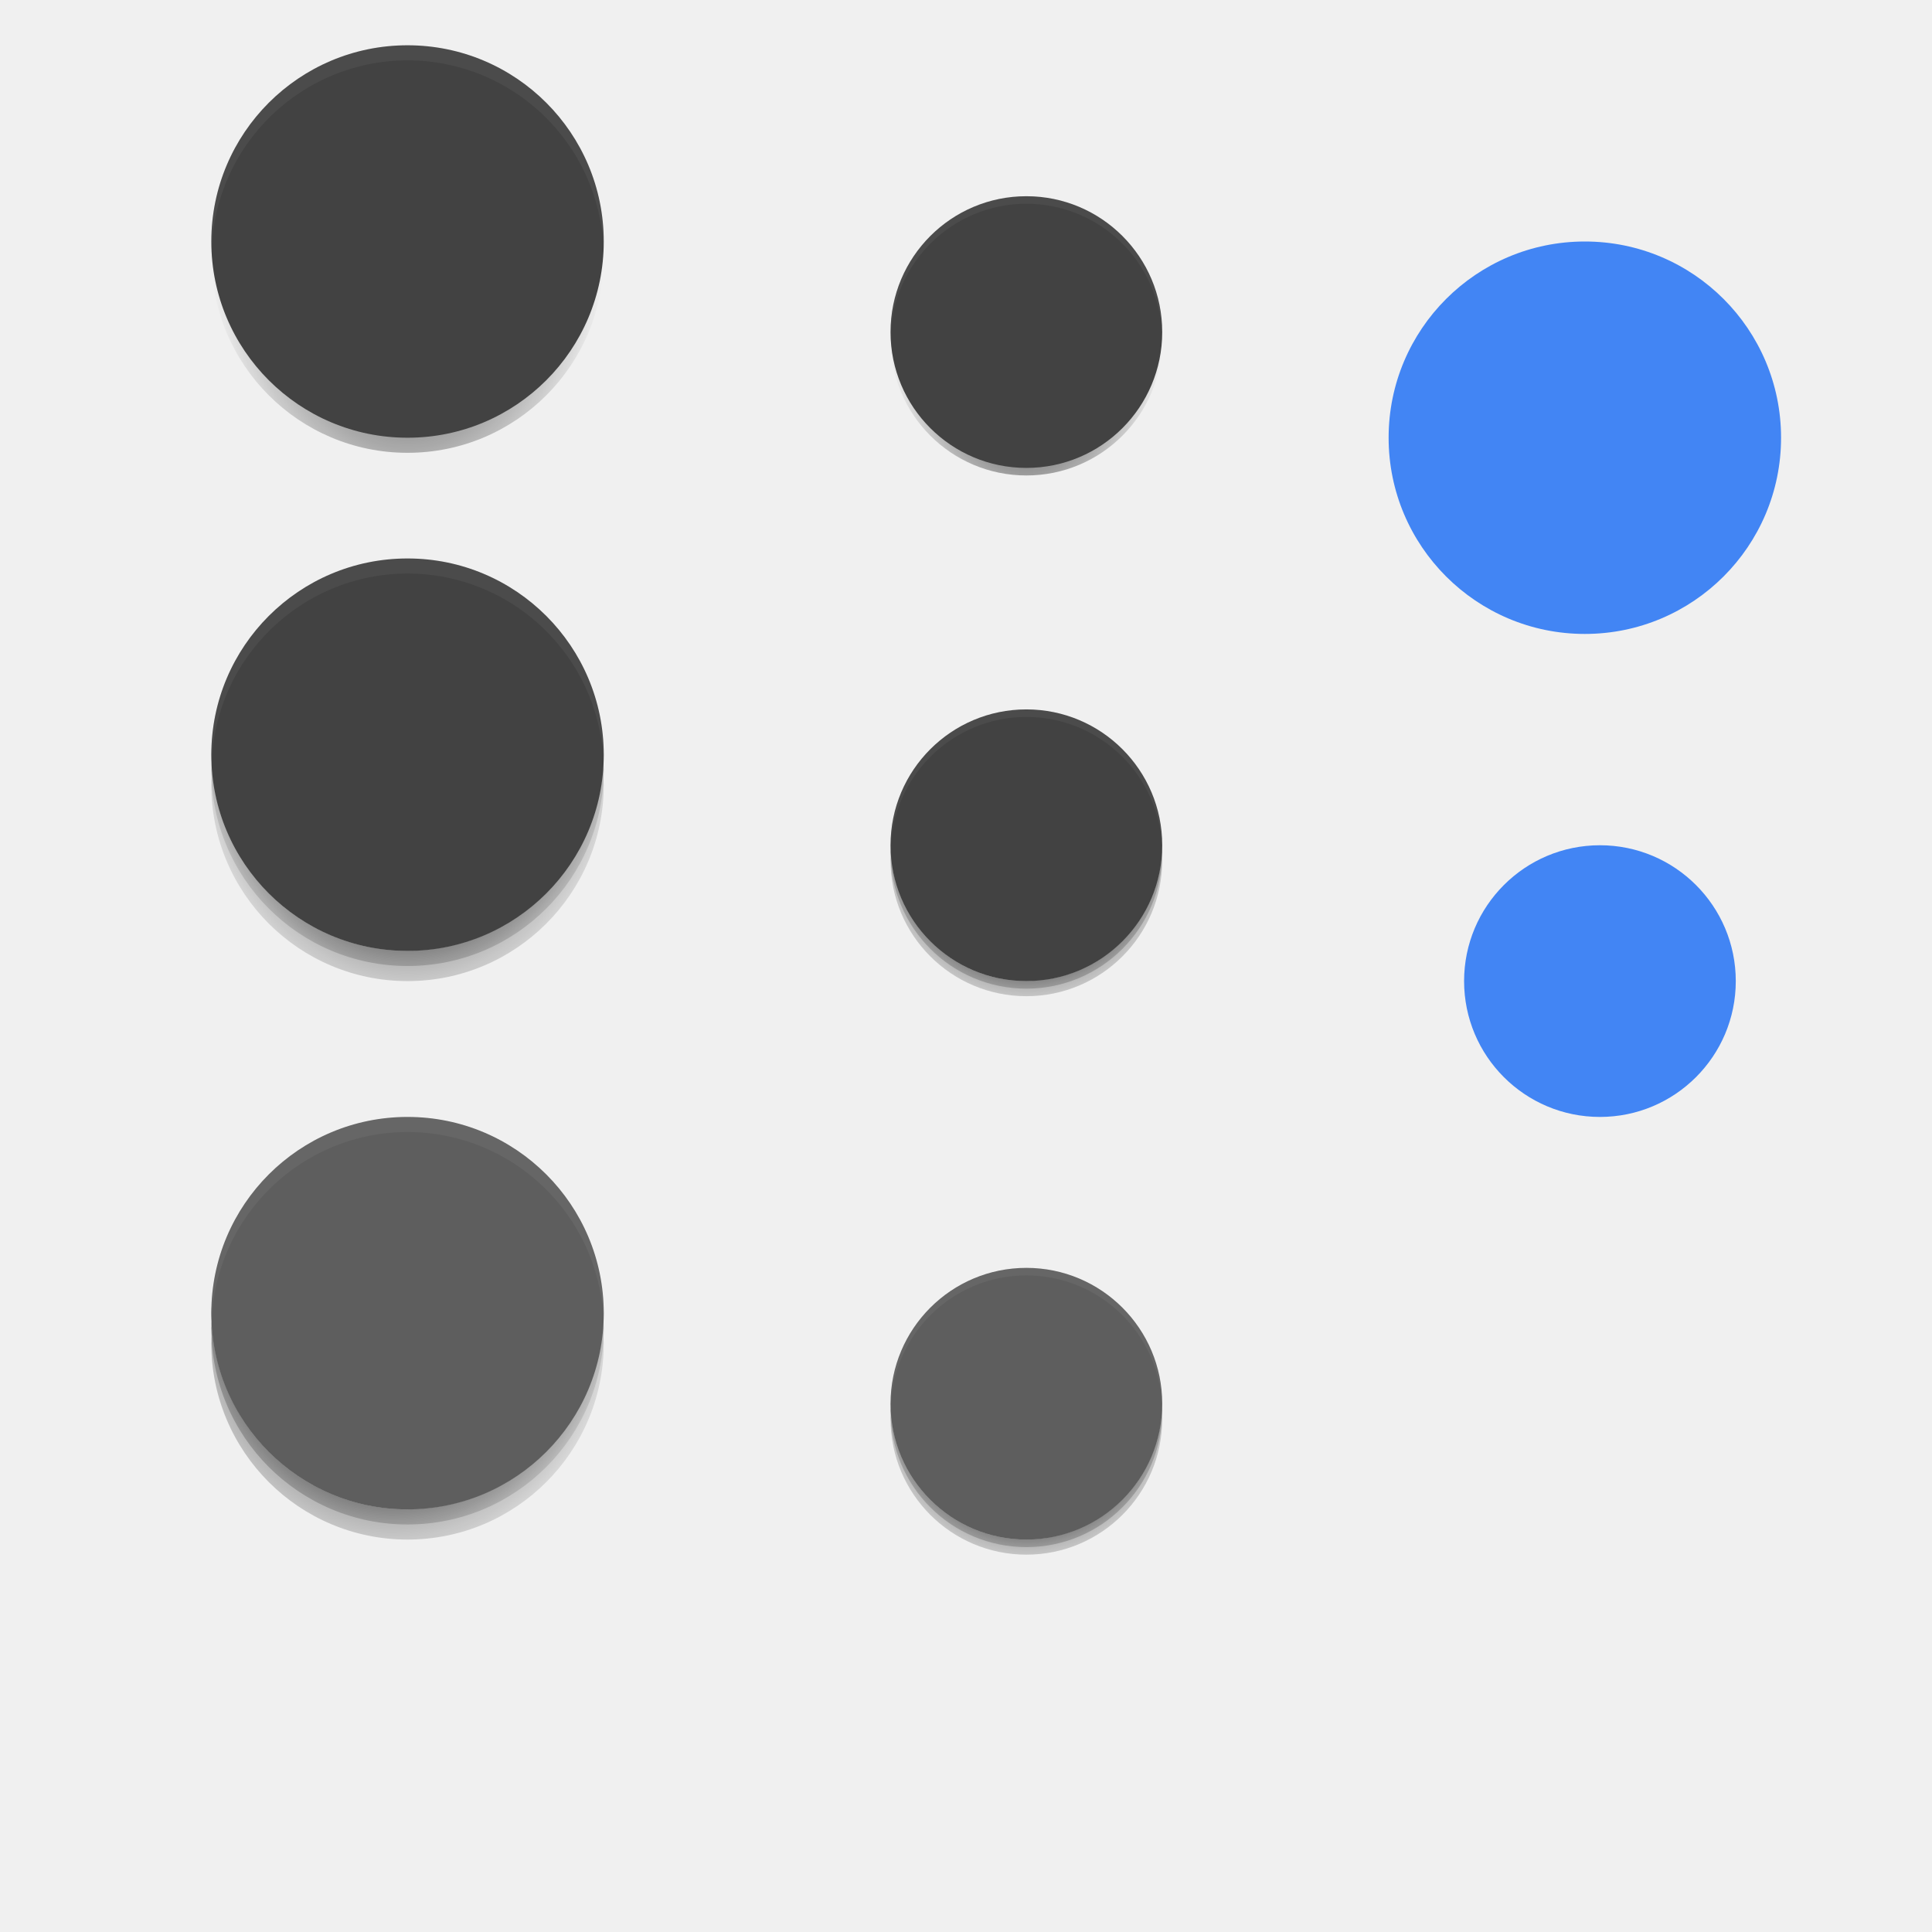
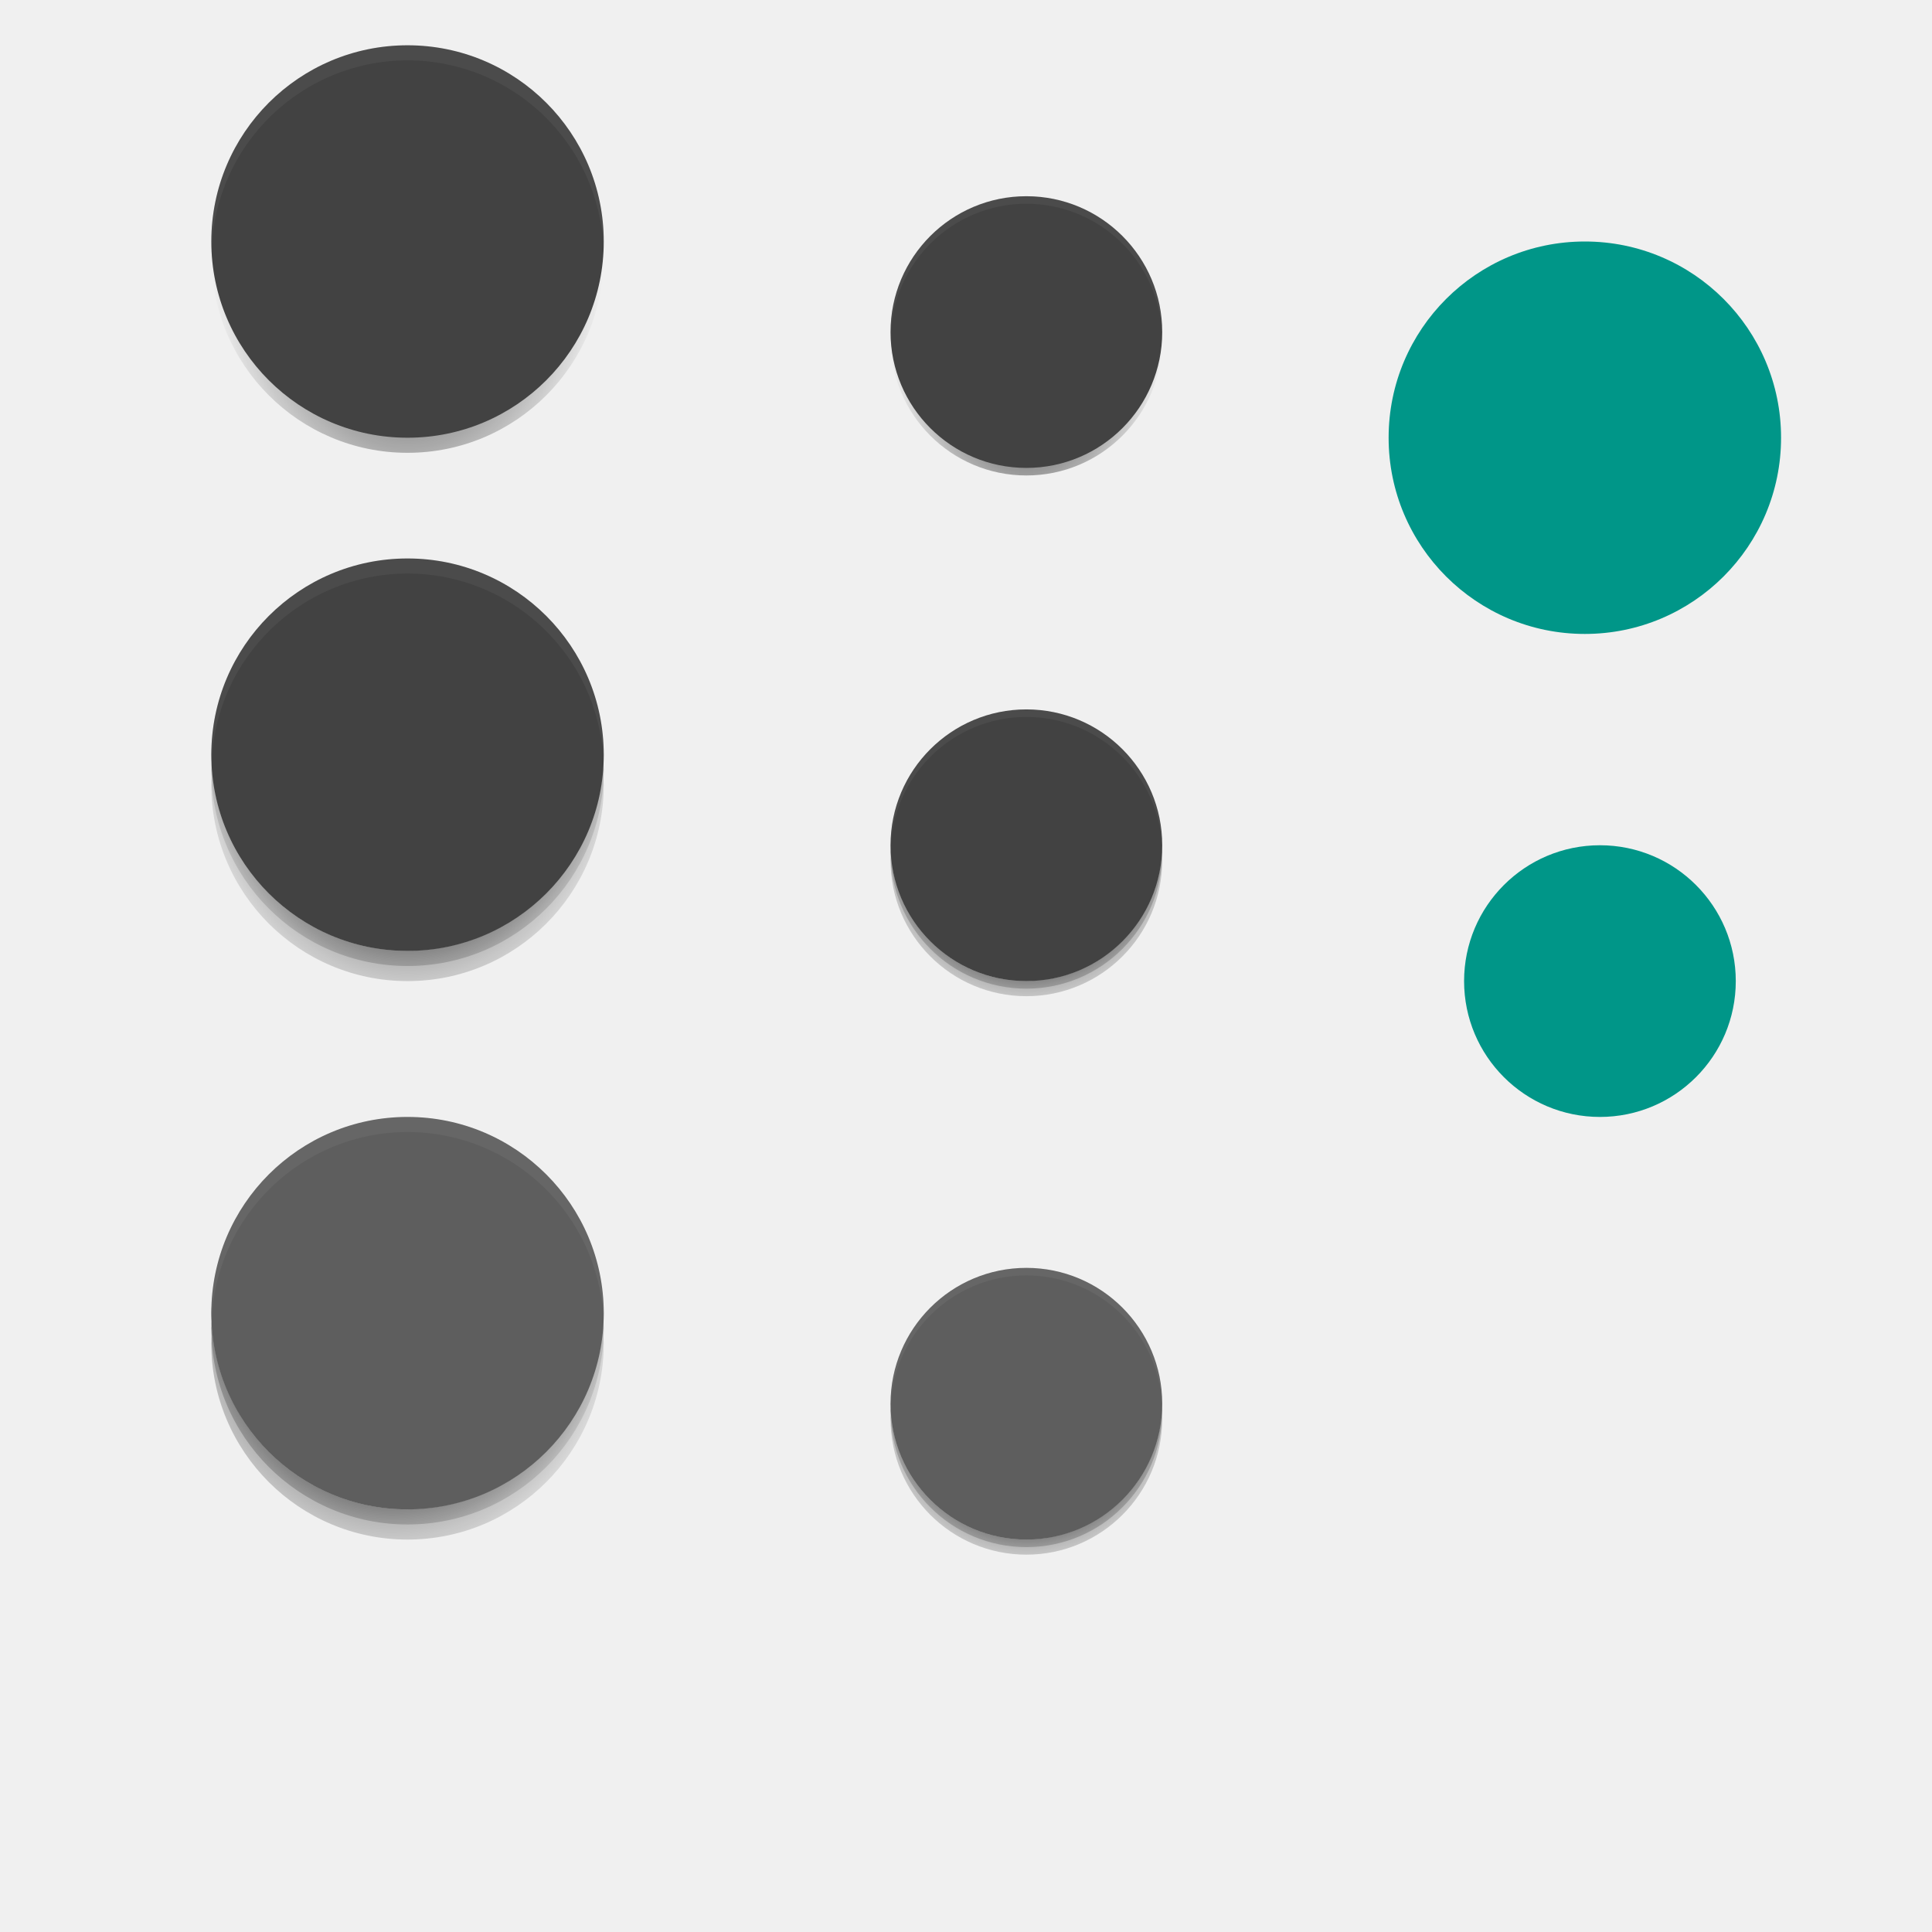
<svg xmlns="http://www.w3.org/2000/svg" xmlns:ns1="http://www.openswatchbook.org/uri/2009/osb" xmlns:xlink="http://www.w3.org/1999/xlink" id="svg2" width="128" height="128" version="1">
  <defs id="defs4">
    <linearGradient id="linearGradient4209">
      <stop id="stop4211" offset="0" style="stop-color:#000000;stop-opacity:1" />
      <stop id="stop4213" offset="1" style="stop-color:#000000;stop-opacity:0" />
    </linearGradient>
    <linearGradient id="linearGradient6476" ns1:paint="solid">
      <stop id="stop6478" offset="0" style="stop-color:#ffffff;stop-opacity:1" />
    </linearGradient>
    <radialGradient id="radialGradient4201" cx="63.894" cy="61.058" r="9" fx="63.894" fy="61.058" gradientTransform="matrix(-6.1375001e-7,1.222223,-1.222222,-6.2559558e-7,142.6263,-21.09247)" gradientUnits="userSpaceOnUse" xlink:href="#linearGradient4209" />
    <radialGradient id="radialGradient4203" cx="-31.636" cy="8.519" r="8.182" fx="-31.636" fy="8.519" gradientTransform="matrix(0,1.44437,-0.9999999,0,-23.57079,54.69353)" gradientUnits="userSpaceOnUse" xlink:href="#linearGradient4209" />
    <radialGradient id="radialGradient4205" cx="27" cy="43.961" r="13" fx="27" fy="43.961" gradientTransform="matrix(6.1944048e-8,1.384615,-1.153846,5.1620032e-8,77.72438,12.61538)" gradientUnits="userSpaceOnUse" xlink:href="#linearGradient4209" />
    <radialGradient id="radialGradient4207" cx="-32.298" cy="8.715" r="8.125" fx="-32.298" fy="8.715" gradientTransform="matrix(0,1.384552,-1,0,-23.37515,53.43377)" gradientUnits="userSpaceOnUse" xlink:href="#linearGradient4209" />
    <radialGradient id="radialGradient4231" cx="25.188" cy="82.744" r="13" fx="25.188" fy="82.744" gradientTransform="matrix(-9.7841381e-8,1.384615,-1.230769,-8.6970111e-8,127.8393,52.12501)" gradientUnits="userSpaceOnUse" xlink:href="#linearGradient4209" />
    <radialGradient id="radialGradient4233" cx="68" cy="90.554" r="9" fx="68" fy="90.554" gradientTransform="matrix(-1.0677655e-6,1.222222,-1.222222,-1.067765e-6,178.6772,10.88898)" gradientUnits="userSpaceOnUse" xlink:href="#linearGradient4209" />
    <radialGradient id="radialGradient4189" cx="25.188" cy="82.744" r="13" fx="25.188" fy="82.744" gradientTransform="matrix(-9.7841381e-8,1.384615,-1.230769,-8.6970111e-8,127.8393,51.12501)" gradientUnits="userSpaceOnUse" xlink:href="#linearGradient4209" />
    <radialGradient id="radialGradient4193" cx="27" cy="43.961" r="13" fx="27" fy="43.961" gradientTransform="matrix(6.1944048e-8,1.384615,-1.153846,5.1620032e-8,77.72438,11.61538)" gradientUnits="userSpaceOnUse" xlink:href="#linearGradient4209" />
    <radialGradient id="radialGradient4197" cx="63.894" cy="61.058" r="9" fx="63.894" fy="61.058" gradientTransform="matrix(-6.1375001e-7,1.222223,-1.222222,-6.2559558e-7,142.6263,-21.59247)" gradientUnits="userSpaceOnUse" xlink:href="#linearGradient4209" />
    <radialGradient id="radialGradient4202" cx="68" cy="90.554" r="9" fx="68" fy="90.554" gradientTransform="matrix(-1.0677655e-6,1.222222,-1.222222,-1.067765e-6,178.6772,10.38898)" gradientUnits="userSpaceOnUse" xlink:href="#linearGradient4209" />
  </defs>
  <g id="normal" transform="matrix(1.6,0,0,1.6,78.34424,3.056)">
    <rect id="rect3803" width="20" height="20" x="-42.09" y="-1.91" style="opacity:0.001;fill:#000000;fill-opacity:1;stroke:none" />
    <circle id="circle4227" cx="-32.09" cy="8.715" r="8.125" style="color:#eff0f1;opacity:1;fill:url(#radialGradient4207);fill-opacity:1;stroke:none" />
    <circle id="path3031" cx="-32" cy="8" r="8" transform="matrix(1.015625,0,0,1.015625,0.4098513,-0.0349999)" style="color:#eff0f1;fill:#424242;fill-opacity:1;stroke:none" />
    <path id="circle4221" d="M 27 3 A 13 13 0 0 0 14 16 A 13 13 0 0 0 14.021 16.58 A 13 13 0 0 1 27 4 A 13 13 0 0 1 39.979 16.42 A 13 13 0 0 0 40 16 A 13 13 0 0 0 27 3 z" transform="matrix(0.625,0,0,0.625,-48.96515,-1.91)" style="color:#eff0f1;fill:#ffffff;fill-opacity:1;stroke:none;opacity:0.05" />
  </g>
  <g id="22-22-normal" transform="matrix(1.1,0,0,1.1,103.2992,13.101)">
    <rect id="rect3042" width="20" height="20" x="-42.09" y="-1.91" style="opacity:0.001;fill:#000000;fill-opacity:1;stroke:none" />
    <path id="path4234" d="m -23.908,8.545 a 8.182,8.182 0 0 1 -8.182,8.182 8.182,8.182 0 0 1 -8.182,-8.182 8.182,8.182 0 0 1 8.182,-8.182 8.182,8.182 0 0 1 8.182,8.182 z" style="opacity:1;fill:url(#radialGradient4203);fill-opacity:1;stroke:none" />
    <path id="path3044" d="m -24,8 a 8,8 0 0 1 -8,8 8,8 0 0 1 -8,-8 8,8 0 0 1 8,-8 8,8 0 0 1 8,8 z" transform="matrix(1.022727,0,0,1.022727,0.6371182,-0.0918182)" style="fill:#424242;fill-opacity:1;stroke:none" />
    <path id="path4229" d="M 68 13 A 9 9 0 0 0 59 22 A 9 9 0 0 0 59.01 22.287 A 9 9 0 0 1 68 13.5 A 9 9 0 0 1 76.99 22.213 A 9 9 0 0 0 77 22 A 9 9 0 0 0 68 13 z" transform="matrix(0.9090909,0,0,0.9090909,-93.90834,-11.91)" style="fill:#ffffff;fill-opacity:1;stroke:none;opacity:0.05" />
  </g>
  <g id="pressed" transform="matrix(1.6,0,0,1.6,156.344,16.056)">
    <rect id="rect4294" width="20" height="20" x="-42.09" y="-1.91" style="opacity:0.001;fill:#000000;fill-opacity:1;stroke:none" />
-     <circle id="circle4296" cx="-32" cy="8" r="8" transform="matrix(1.015625,0,0,1.015625,0.4098513,-0.0349999)" style="color:#eff0f1;fill:#4285f4;fill-opacity:1;stroke:none" />
+     <circle id="circle4296" cx="-32" cy="8" r="8" transform="matrix(1.015625,0,0,1.015625,0.4098513,-0.0349999)" style="color:#eff0f1;fill:#009688;fill-opacity:1;stroke:none" />
  </g>
  <g id="22-22-pressed" transform="matrix(1.1,0,0,1.1,141.299,56.101)">
    <rect id="rect4304" width="20" height="20" x="-42.09" y="-1.91" style="opacity:0.001;fill:#000000;fill-opacity:1;stroke:none" />
-     <path id="path4306" d="m -24,8 a 8,8 0 0 1 -8,8 8,8 0 0 1 -8,-8 8,8 0 0 1 8,-8 8,8 0 0 1 8,8 z" transform="matrix(1.022727,0,0,1.022727,0.6371182,-0.0918182)" style="fill:#4285f4;fill-opacity:1;stroke:none" />
+     <path id="path4306" d="m -24,8 a 8,8 0 0 1 -8,8 8,8 0 0 1 -8,-8 8,8 0 0 1 8,-8 8,8 0 0 1 8,8 z" transform="matrix(1.022727,0,0,1.022727,0.6371182,-0.0918182)" style="fill:#009688;fill-opacity:1;stroke:none" />
  </g>
  <g id="hover">
    <rect id="rect4240" width="32" height="32" x="11" y="34" style="opacity:0.001;fill:#000000;fill-opacity:1;stroke:none" />
    <path id="circle4256" d="m 39.979,50.42 a 13,13 0 0 1 -0.084,1.014 13,13 0 0 1 -0.059,0.479 13,13 0 0 1 -0.146,0.789 13,13 0 0 1 -0.113,0.498 13,13 0 0 1 -0.223,0.766 13,13 0 0 1 -0.156,0.465 13,13 0 0 1 -0.293,0.732 13,13 0 0 1 -0.223,0.49 13,13 0 0 1 -0.342,0.654 13,13 0 0 1 -0.277,0.48 13,13 0 0 1 -0.414,0.629 13,13 0 0 1 -0.32,0.445 13,13 0 0 1 -0.473,0.582 13,13 0 0 1 -0.367,0.412 13,13 0 0 1 -0.516,0.52 13,13 0 0 1 -0.42,0.391 13,13 0 0 1 -0.557,0.457 13,13 0 0 1 -0.467,0.354 13,13 0 0 1 -0.588,0.391 13,13 0 0 1 -0.502,0.307 13,13 0 0 1 -0.646,0.344 13,13 0 0 1 -0.496,0.238 13,13 0 0 1 -0.689,0.281 13,13 0 0 1 -0.539,0.195 13,13 0 0 1 -0.666,0.197 13,13 0 0 1 -0.592,0.15 13,13 0 0 1 -0.695,0.131 13,13 0 0 1 -0.578,0.086 13,13 0 0 1 -0.709,0.062 A 13,13 0 0 1 27,63 13,13 0 0 1 25.703,62.934 13,13 0 0 1 14.021,50.58 13,13 0 0 0 14,51 13,13 0 0 0 14.025,51.496 13,13 0 0 0 14,52 13,13 0 0 0 27,65 13,13 0 0 0 40,52 13,13 0 0 0 39.98,51.555 13,13 0 0 0 40,51 13,13 0 0 0 39.979,50.42 Z" style="color:#eff0f1;opacity:1;fill:url(#radialGradient4205);fill-opacity:1;stroke:none" />
    <path id="path4244" d="M 27,37 A 13,13 0 0 0 14,50 13,13 0 0 0 14.021,50.58 13,13 0 0 1 27,38 13,13 0 0 1 39.979,50.42 13,13 0 0 0 40,50 13,13 0 0 0 27,37 Z" style="color:#eff0f1;opacity:0.001;fill:#ffffff;fill-opacity:1;stroke:none" />
    <path id="path4191" d="m 39.979,49.42 a 13,13 0 0 1 -0.084,1.014 13,13 0 0 1 -0.059,0.479 13,13 0 0 1 -0.146,0.789 13,13 0 0 1 -0.113,0.498 13,13 0 0 1 -0.223,0.766 13,13 0 0 1 -0.156,0.465 13,13 0 0 1 -0.293,0.732 13,13 0 0 1 -0.223,0.49 13,13 0 0 1 -0.342,0.654 13,13 0 0 1 -0.277,0.48 13,13 0 0 1 -0.414,0.629 13,13 0 0 1 -0.32,0.445 13,13 0 0 1 -0.473,0.582 13,13 0 0 1 -0.367,0.412 13,13 0 0 1 -0.516,0.52 13,13 0 0 1 -0.42,0.391 13,13 0 0 1 -0.557,0.457 13,13 0 0 1 -0.467,0.354 13,13 0 0 1 -0.588,0.391 13,13 0 0 1 -0.502,0.307 13,13 0 0 1 -0.646,0.344 13,13 0 0 1 -0.496,0.238 13,13 0 0 1 -0.689,0.281 13,13 0 0 1 -0.539,0.195 13,13 0 0 1 -0.666,0.197 13,13 0 0 1 -0.592,0.15 13,13 0 0 1 -0.695,0.131 13,13 0 0 1 -0.578,0.086 13,13 0 0 1 -0.709,0.062 A 13,13 0 0 1 27,62 13,13 0 0 1 25.703,61.934 13,13 0 0 1 14.021,49.58 13,13 0 0 0 14,50 13,13 0 0 0 14.025,50.496 13,13 0 0 0 14,51 13,13 0 0 0 27,64 13,13 0 0 0 40,51 13,13 0 0 0 39.98,50.555 13,13 0 0 0 40,50 13,13 0 0 0 39.979,49.42 Z" style="color:#eff0f1;opacity:1;fill:url(#radialGradient4193);fill-opacity:1;stroke:none" />
    <circle id="path4189" cx="27" cy="50" r="13" style="opacity:1;fill:#424242;fill-opacity:1;fill-rule:nonzero;stroke:none;stroke-width:2;stroke-linecap:round;stroke-linejoin:round;stroke-miterlimit:4;stroke-dasharray:none;stroke-opacity:1" />
    <path id="circle4197" d="M 27 37 A 13 13 0 0 0 14 50 A 13 13 0 0 0 14.021 50.58 A 13 13 0 0 1 27 38 A 13 13 0 0 1 39.979 50.42 A 13 13 0 0 0 40 50 A 13 13 0 0 0 27 37 z" style="opacity:0.05;fill:#ffffff;fill-opacity:1;fill-rule:nonzero;stroke:none;stroke-width:2;stroke-linecap:round;stroke-linejoin:round;stroke-miterlimit:4;stroke-dasharray:none;stroke-opacity:1" />
  </g>
  <g id="focus">
    <path id="path4274" d="m 39.979,87.42 a 13,13 0 0 1 -0.084,1.014 13,13 0 0 1 -0.059,0.479 13,13 0 0 1 -0.146,0.789 13,13 0 0 1 -0.113,0.498 13,13 0 0 1 -0.223,0.766 13,13 0 0 1 -0.156,0.465 13,13 0 0 1 -0.293,0.732 13,13 0 0 1 -0.223,0.49 13,13 0 0 1 -0.342,0.654 13,13 0 0 1 -0.277,0.48 13,13 0 0 1 -0.414,0.629 13,13 0 0 1 -0.32,0.445 13,13 0 0 1 -0.473,0.582 13,13 0 0 1 -0.367,0.412 13,13 0 0 1 -0.516,0.52 13,13 0 0 1 -0.42,0.391 13,13 0 0 1 -0.557,0.457 13,13 0 0 1 -0.467,0.354 13,13 0 0 1 -0.588,0.391 13,13 0 0 1 -0.502,0.307 13,13 0 0 1 -0.646,0.344 13,13 0 0 1 -0.496,0.238 13,13 0 0 1 -0.689,0.281 13,13 0 0 1 -0.539,0.195 13,13 0 0 1 -0.666,0.197 13,13 0 0 1 -0.592,0.15 13,13 0 0 1 -0.695,0.131 13,13 0 0 1 -0.578,0.086 13,13 0 0 1 -0.709,0.062 A 13,13 0 0 1 27,100 13,13 0 0 1 25.703,99.934 13,13 0 0 1 14.021,87.58 13,13 0 0 0 14,88 13,13 0 0 0 14.025,88.496 13,13 0 0 0 14,89 13,13 0 0 0 27,102 13,13 0 0 0 40,89 13,13 0 0 0 39.98,88.555 13,13 0 0 0 40,88 13,13 0 0 0 39.979,87.42 Z" style="color:#eff0f1;opacity:1;fill:url(#radialGradient4231);fill-opacity:1;stroke:none" />
    <rect id="rect4272" width="32" height="32" x="11" y="71" style="opacity:0.001;fill:#000000;fill-opacity:1;stroke:none" />
    <path id="path4278" d="M 27,74 A 13,13 0 0 0 14,87 13,13 0 0 0 14.021,87.58 13,13 0 0 1 27,75 13,13 0 0 1 39.979,87.42 13,13 0 0 0 40,87 13,13 0 0 0 27,74 Z" style="color:#eff0f1;opacity:0.001;fill:#ffffff;fill-opacity:1;stroke:none" />
    <path id="path4187" d="m 39.979,86.42 a 13,13 0 0 1 -0.084,1.014 13,13 0 0 1 -0.059,0.479 13,13 0 0 1 -0.146,0.789 13,13 0 0 1 -0.113,0.498 13,13 0 0 1 -0.223,0.766 13,13 0 0 1 -0.156,0.465 13,13 0 0 1 -0.293,0.732 13,13 0 0 1 -0.223,0.49 13,13 0 0 1 -0.342,0.654 13,13 0 0 1 -0.277,0.48 13,13 0 0 1 -0.414,0.629 13,13 0 0 1 -0.32,0.445 13,13 0 0 1 -0.473,0.582 13,13 0 0 1 -0.367,0.412 13,13 0 0 1 -0.516,0.52 13,13 0 0 1 -0.42,0.391 13,13 0 0 1 -0.557,0.457 13,13 0 0 1 -0.467,0.354 13,13 0 0 1 -0.588,0.391 13,13 0 0 1 -0.502,0.307 13,13 0 0 1 -0.646,0.344 13,13 0 0 1 -0.496,0.238 13,13 0 0 1 -0.689,0.281 13,13 0 0 1 -0.539,0.195 13,13 0 0 1 -0.666,0.197 13,13 0 0 1 -0.592,0.15 13,13 0 0 1 -0.695,0.131 13,13 0 0 1 -0.578,0.086 13,13 0 0 1 -0.709,0.062 A 13,13 0 0 1 27,99 13,13 0 0 1 25.703,98.934 13,13 0 0 1 14.021,86.58 13,13 0 0 0 14,87 13,13 0 0 0 14.025,87.496 13,13 0 0 0 14,88 13,13 0 0 0 27,101 13,13 0 0 0 40,88 13,13 0 0 0 39.98,87.555 13,13 0 0 0 40,87 13,13 0 0 0 39.979,86.42 Z" style="color:#eff0f1;opacity:1;fill:url(#radialGradient4189);fill-opacity:1;stroke:none" />
    <circle id="circle4191" cx="27" cy="87" r="13" style="opacity:1;fill:#5e5e5e;fill-opacity:1;fill-rule:nonzero;stroke:none;stroke-width:2;stroke-linecap:round;stroke-linejoin:round;stroke-miterlimit:4;stroke-dasharray:none;stroke-opacity:1" />
    <path id="circle4199" d="M 27 74 A 13 13 0 0 0 14 87 A 13 13 0 0 0 14.021 87.58 A 13 13 0 0 1 27 75 A 13 13 0 0 1 39.979 87.42 A 13 13 0 0 0 40 87 A 13 13 0 0 0 27 74 z" style="opacity:0.05;fill:#ffffff;fill-opacity:1;fill-rule:nonzero;stroke:none;stroke-width:2;stroke-linecap:round;stroke-linejoin:round;stroke-miterlimit:4;stroke-dasharray:none;stroke-opacity:1" />
  </g>
  <g id="22-22-hover">
    <rect id="rect4250" width="22" height="22" x="57" y="45" style="opacity:0.001;fill:#000000;fill-opacity:1;stroke:none" />
    <path id="path4258" d="m 76.99,56.213 a 9,9 0 0 1 -0.027,0.373 9,9 0 0 1 -0.068,0.691 9,9 0 0 1 -0.029,0.166 9,9 0 0 1 -0.143,0.721 9,9 0 0 1 -0.045,0.16 9,9 0 0 1 -0.213,0.691 9,9 0 0 1 -0.074,0.193 9,9 0 0 1 -0.268,0.635 9,9 0 0 1 -0.094,0.186 9,9 0 0 1 -0.334,0.613 9,9 0 0 1 -0.109,0.17 9,9 0 0 1 -0.377,0.557 9,9 0 0 1 -0.191,0.238 9,9 0 0 1 -0.379,0.453 9,9 0 0 1 -0.193,0.197 9,9 0 0 1 -0.459,0.449 9,9 0 0 1 -0.191,0.16 9,9 0 0 1 -0.494,0.393 9,9 0 0 1 -0.24,0.164 9,9 0 0 1 -0.518,0.334 9,9 0 0 1 -0.258,0.141 9,9 0 0 1 -0.514,0.264 9,9 0 0 1 -0.377,0.158 9,9 0 0 1 -0.449,0.176 9,9 0 0 1 -0.385,0.117 9,9 0 0 1 -0.49,0.139 9,9 0 0 1 -0.389,0.076 9,9 0 0 1 -0.475,0.084 A 9,9 0 0 1 68.75,64.957 9,9 0 0 1 68.256,64.994 9,9 0 0 1 68,65 a 9,9 0 0 1 -1.787,-0.18 9,9 0 0 1 -2.527,-0.924 9,9 0 0 1 -0.768,-0.471 9,9 0 0 1 -0.715,-0.545 9,9 0 0 1 -1.252,-1.289 9,9 0 0 1 0,-0.002 A 9,9 0 0 1 59.01,56.287 9,9 0 0 0 59,56.5 9,9 0 0 0 59.012,56.752 9,9 0 0 0 59,57 9,9 0 0 0 68,66 9,9 0 0 0 77,57 9,9 0 0 0 76.99,56.752 9,9 0 0 0 77,56.5 9,9 0 0 0 76.99,56.213 Z" style="opacity:1;fill:url(#radialGradient4201);fill-opacity:1;stroke:none" />
    <path id="path4254" d="m 68,47 a 9,9 0 0 0 -9,9 9,9 0 0 0 0.01,0.287 A 9,9 0 0 1 68,47.5 9,9 0 0 1 76.99,56.213 9,9 0 0 0 77,56 9,9 0 0 0 68,47 Z" style="opacity:0.001;fill:#ffffff;fill-opacity:1;stroke:none" />
    <path id="path4195" d="m 76.99,55.713 a 9,9 0 0 1 -0.027,0.373 9,9 0 0 1 -0.068,0.691 9,9 0 0 1 -0.029,0.166 9,9 0 0 1 -0.143,0.721 9,9 0 0 1 -0.045,0.16 9,9 0 0 1 -0.213,0.691 9,9 0 0 1 -0.074,0.193 9,9 0 0 1 -0.268,0.635 9,9 0 0 1 -0.094,0.186 9,9 0 0 1 -0.334,0.613 9,9 0 0 1 -0.109,0.17 9,9 0 0 1 -0.377,0.557 9,9 0 0 1 -0.191,0.238 9,9 0 0 1 -0.379,0.453 9,9 0 0 1 -0.193,0.197 9,9 0 0 1 -0.459,0.449 9,9 0 0 1 -0.191,0.16 9,9 0 0 1 -0.494,0.393 9,9 0 0 1 -0.24,0.164 9,9 0 0 1 -0.518,0.334 9,9 0 0 1 -0.258,0.141 9,9 0 0 1 -0.514,0.264 9,9 0 0 1 -0.377,0.158 9,9 0 0 1 -0.449,0.176 9,9 0 0 1 -0.385,0.117 9,9 0 0 1 -0.49,0.139 9,9 0 0 1 -0.389,0.076 9,9 0 0 1 -0.475,0.084 A 9,9 0 0 1 68.75,64.457 9,9 0 0 1 68.256,64.494 9,9 0 0 1 68,64.5 a 9,9 0 0 1 -1.787,-0.18 9,9 0 0 1 -2.527,-0.924 9,9 0 0 1 -0.768,-0.471 9,9 0 0 1 -0.715,-0.545 9,9 0 0 1 -1.252,-1.289 9,9 0 0 1 0,-0.002 A 9,9 0 0 1 59.01,55.787 9,9 0 0 0 59,56 9,9 0 0 0 59.012,56.252 9,9 0 0 0 59,56.5 a 9,9 0 0 0 9,9 9,9 0 0 0 9,-9 A 9,9 0 0 0 76.99,56.252 9,9 0 0 0 77,56 9,9 0 0 0 76.99,55.713 Z" style="opacity:1;fill:url(#radialGradient4197);fill-opacity:1;stroke:none" />
    <circle id="path4193" cx="68" cy="56" r="9" style="opacity:1;fill:#424242;fill-opacity:1;fill-rule:nonzero;stroke:none;stroke-width:2;stroke-linecap:round;stroke-linejoin:round;stroke-miterlimit:4;stroke-dasharray:none;stroke-opacity:1" />
    <path id="circle4201" d="M 68 47 A 9 9 0 0 0 59 56 A 9 9 0 0 0 59.01 56.287 A 9 9 0 0 1 68 47.5 A 9 9 0 0 1 76.99 56.213 A 9 9 0 0 0 77 56 A 9 9 0 0 0 68 47 z" style="opacity:0.05;fill:#ffffff;fill-opacity:1;fill-rule:nonzero;stroke:none;stroke-width:2;stroke-linecap:round;stroke-linejoin:round;stroke-miterlimit:4;stroke-dasharray:none;stroke-opacity:1" />
  </g>
  <g id="22-22-focus">
    <rect id="rect4282" width="22" height="22" x="57" y="82" style="opacity:0.001;fill:#000000;fill-opacity:1;stroke:none" />
    <path id="path4284" d="m 76.99,93.213 a 9,9 0 0 1 -0.027,0.373 9,9 0 0 1 -0.068,0.691 9,9 0 0 1 -0.029,0.166 9,9 0 0 1 -0.143,0.721 9,9 0 0 1 -0.045,0.16 9,9 0 0 1 -0.213,0.691 9,9 0 0 1 -0.074,0.193 9,9 0 0 1 -0.268,0.635 9,9 0 0 1 -0.094,0.186 9,9 0 0 1 -0.334,0.613 9,9 0 0 1 -0.109,0.17 9,9 0 0 1 -0.377,0.557 9,9 0 0 1 -0.191,0.238 9,9 0 0 1 -0.379,0.453 9,9 0 0 1 -0.193,0.197 9,9 0 0 1 -0.459,0.449 9,9 0 0 1 -0.191,0.16 9,9 0 0 1 -0.494,0.393 9,9 0 0 1 -0.24,0.164 9,9 0 0 1 -0.518,0.334 9,9 0 0 1 -0.258,0.141 9,9 0 0 1 -0.514,0.264 9,9 0 0 1 -0.377,0.158 9,9 0 0 1 -0.449,0.176 9,9 0 0 1 -0.385,0.117 9,9 0 0 1 -0.49,0.139 9,9 0 0 1 -0.389,0.076 9,9 0 0 1 -0.475,0.084 9,9 0 0 1 -0.457,0.045 9,9 0 0 1 -0.494,0.037 A 9,9 0 0 1 68,102 a 9,9 0 0 1 -1.787,-0.18 9,9 0 0 1 -2.527,-0.924 9,9 0 0 1 -0.766,-0.471 9,9 0 0 1 -0.002,0 9,9 0 0 1 -1.967,-1.836 A 9,9 0 0 1 59.01,93.287 9,9 0 0 0 59,93.5 9,9 0 0 0 59.012,93.752 9,9 0 0 0 59,94 9,9 0 0 0 68,103 9,9 0 0 0 77,94 9,9 0 0 0 76.99,93.752 9,9 0 0 0 77,93.5 9,9 0 0 0 76.99,93.213 Z" style="opacity:1;fill:url(#radialGradient4233);fill-opacity:1;stroke:none" />
    <path id="path4288" d="m 68,84 a 9,9 0 0 0 -9,9 9,9 0 0 0 0.01,0.287 A 9,9 0 0 1 68,84.5 9,9 0 0 1 76.99,93.213 9,9 0 0 0 77,93 9,9 0 0 0 68,84 Z" style="opacity:0.001;fill:#ffffff;fill-opacity:1;stroke:none" />
    <path id="path4199" d="m 76.99,92.713 a 9,9 0 0 1 -0.027,0.373 9,9 0 0 1 -0.068,0.691 9,9 0 0 1 -0.029,0.166 9,9 0 0 1 -0.143,0.721 9,9 0 0 1 -0.045,0.16 9,9 0 0 1 -0.213,0.691 9,9 0 0 1 -0.074,0.193 9,9 0 0 1 -0.268,0.635 9,9 0 0 1 -0.094,0.186 9,9 0 0 1 -0.334,0.613 9,9 0 0 1 -0.109,0.17 9,9 0 0 1 -0.377,0.557 9,9 0 0 1 -0.191,0.238 9,9 0 0 1 -0.379,0.453 9,9 0 0 1 -0.193,0.197 9,9 0 0 1 -0.459,0.449 9,9 0 0 1 -0.191,0.16 9,9 0 0 1 -0.494,0.393 9,9 0 0 1 -0.24,0.164 9,9 0 0 1 -0.518,0.334 9,9 0 0 1 -0.258,0.141 9,9 0 0 1 -0.514,0.264 9,9 0 0 1 -0.377,0.158 9,9 0 0 1 -0.449,0.176 9,9 0 0 1 -0.385,0.117 9,9 0 0 1 -0.49,0.139 9,9 0 0 1 -0.389,0.076 9,9 0 0 1 -0.475,0.084 9,9 0 0 1 -0.457,0.045 9,9 0 0 1 -0.494,0.037 A 9,9 0 0 1 68,101.5 a 9,9 0 0 1 -1.787,-0.18 9,9 0 0 1 -2.527,-0.924 9,9 0 0 1 -0.766,-0.471 9,9 0 0 1 -0.002,0 9,9 0 0 1 -1.967,-1.836 A 9,9 0 0 1 59.01,92.787 9,9 0 0 0 59,93 9,9 0 0 0 59.012,93.252 9,9 0 0 0 59,93.5 a 9,9 0 0 0 9,9 9,9 0 0 0 9,-9 A 9,9 0 0 0 76.99,93.252 9,9 0 0 0 77,93 9,9 0 0 0 76.99,92.713 Z" style="opacity:1;fill:url(#radialGradient4202);fill-opacity:1;stroke:none" />
    <circle id="circle4195" cx="68" cy="93" r="9" style="opacity:1;fill:#5e5e5e;fill-opacity:1;fill-rule:nonzero;stroke:none;stroke-width:2;stroke-linecap:round;stroke-linejoin:round;stroke-miterlimit:4;stroke-dasharray:none;stroke-opacity:1" />
    <path id="circle4203" d="M 68 84 A 9 9 0 0 0 59 93 A 9 9 0 0 0 59.01 93.287 A 9 9 0 0 1 68 84.5 A 9 9 0 0 1 76.99 93.213 A 9 9 0 0 0 77 93 A 9 9 0 0 0 68 84 z" style="opacity:0.05;fill:#ffffff;fill-opacity:1;fill-rule:nonzero;stroke:none;stroke-width:2;stroke-linecap:round;stroke-linejoin:round;stroke-miterlimit:4;stroke-dasharray:none;stroke-opacity:1" />
  </g>
</svg>
